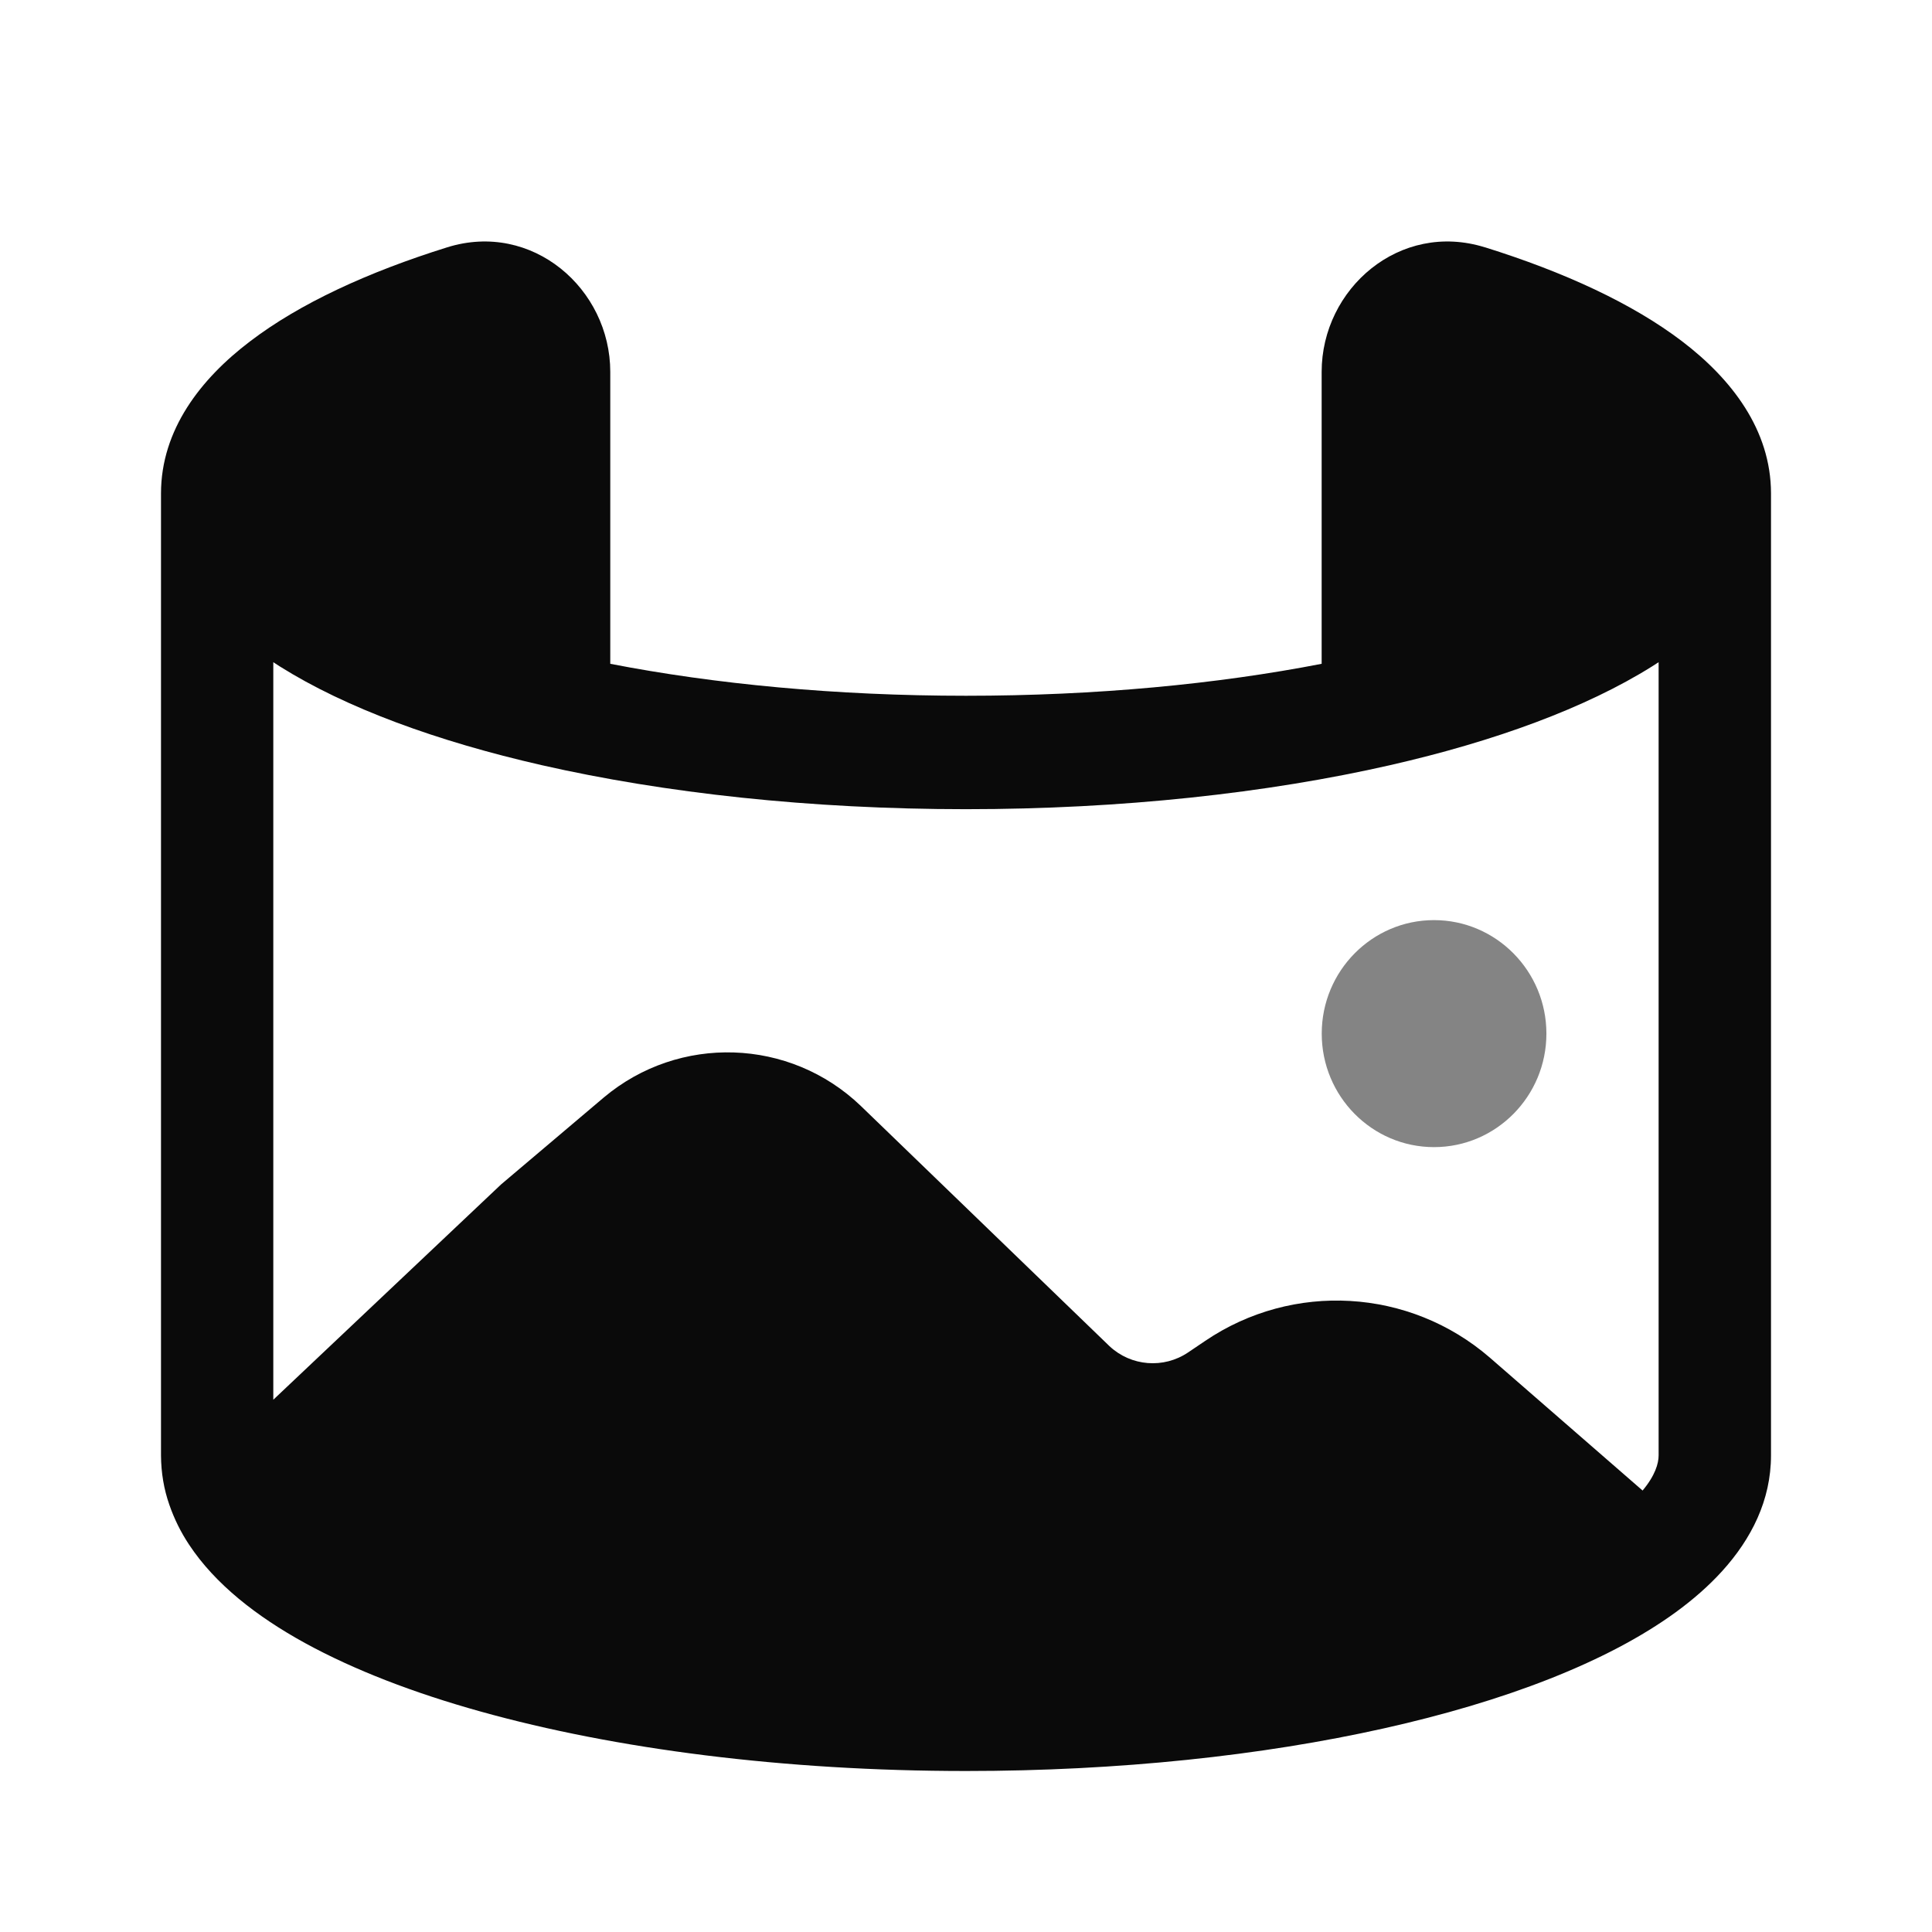
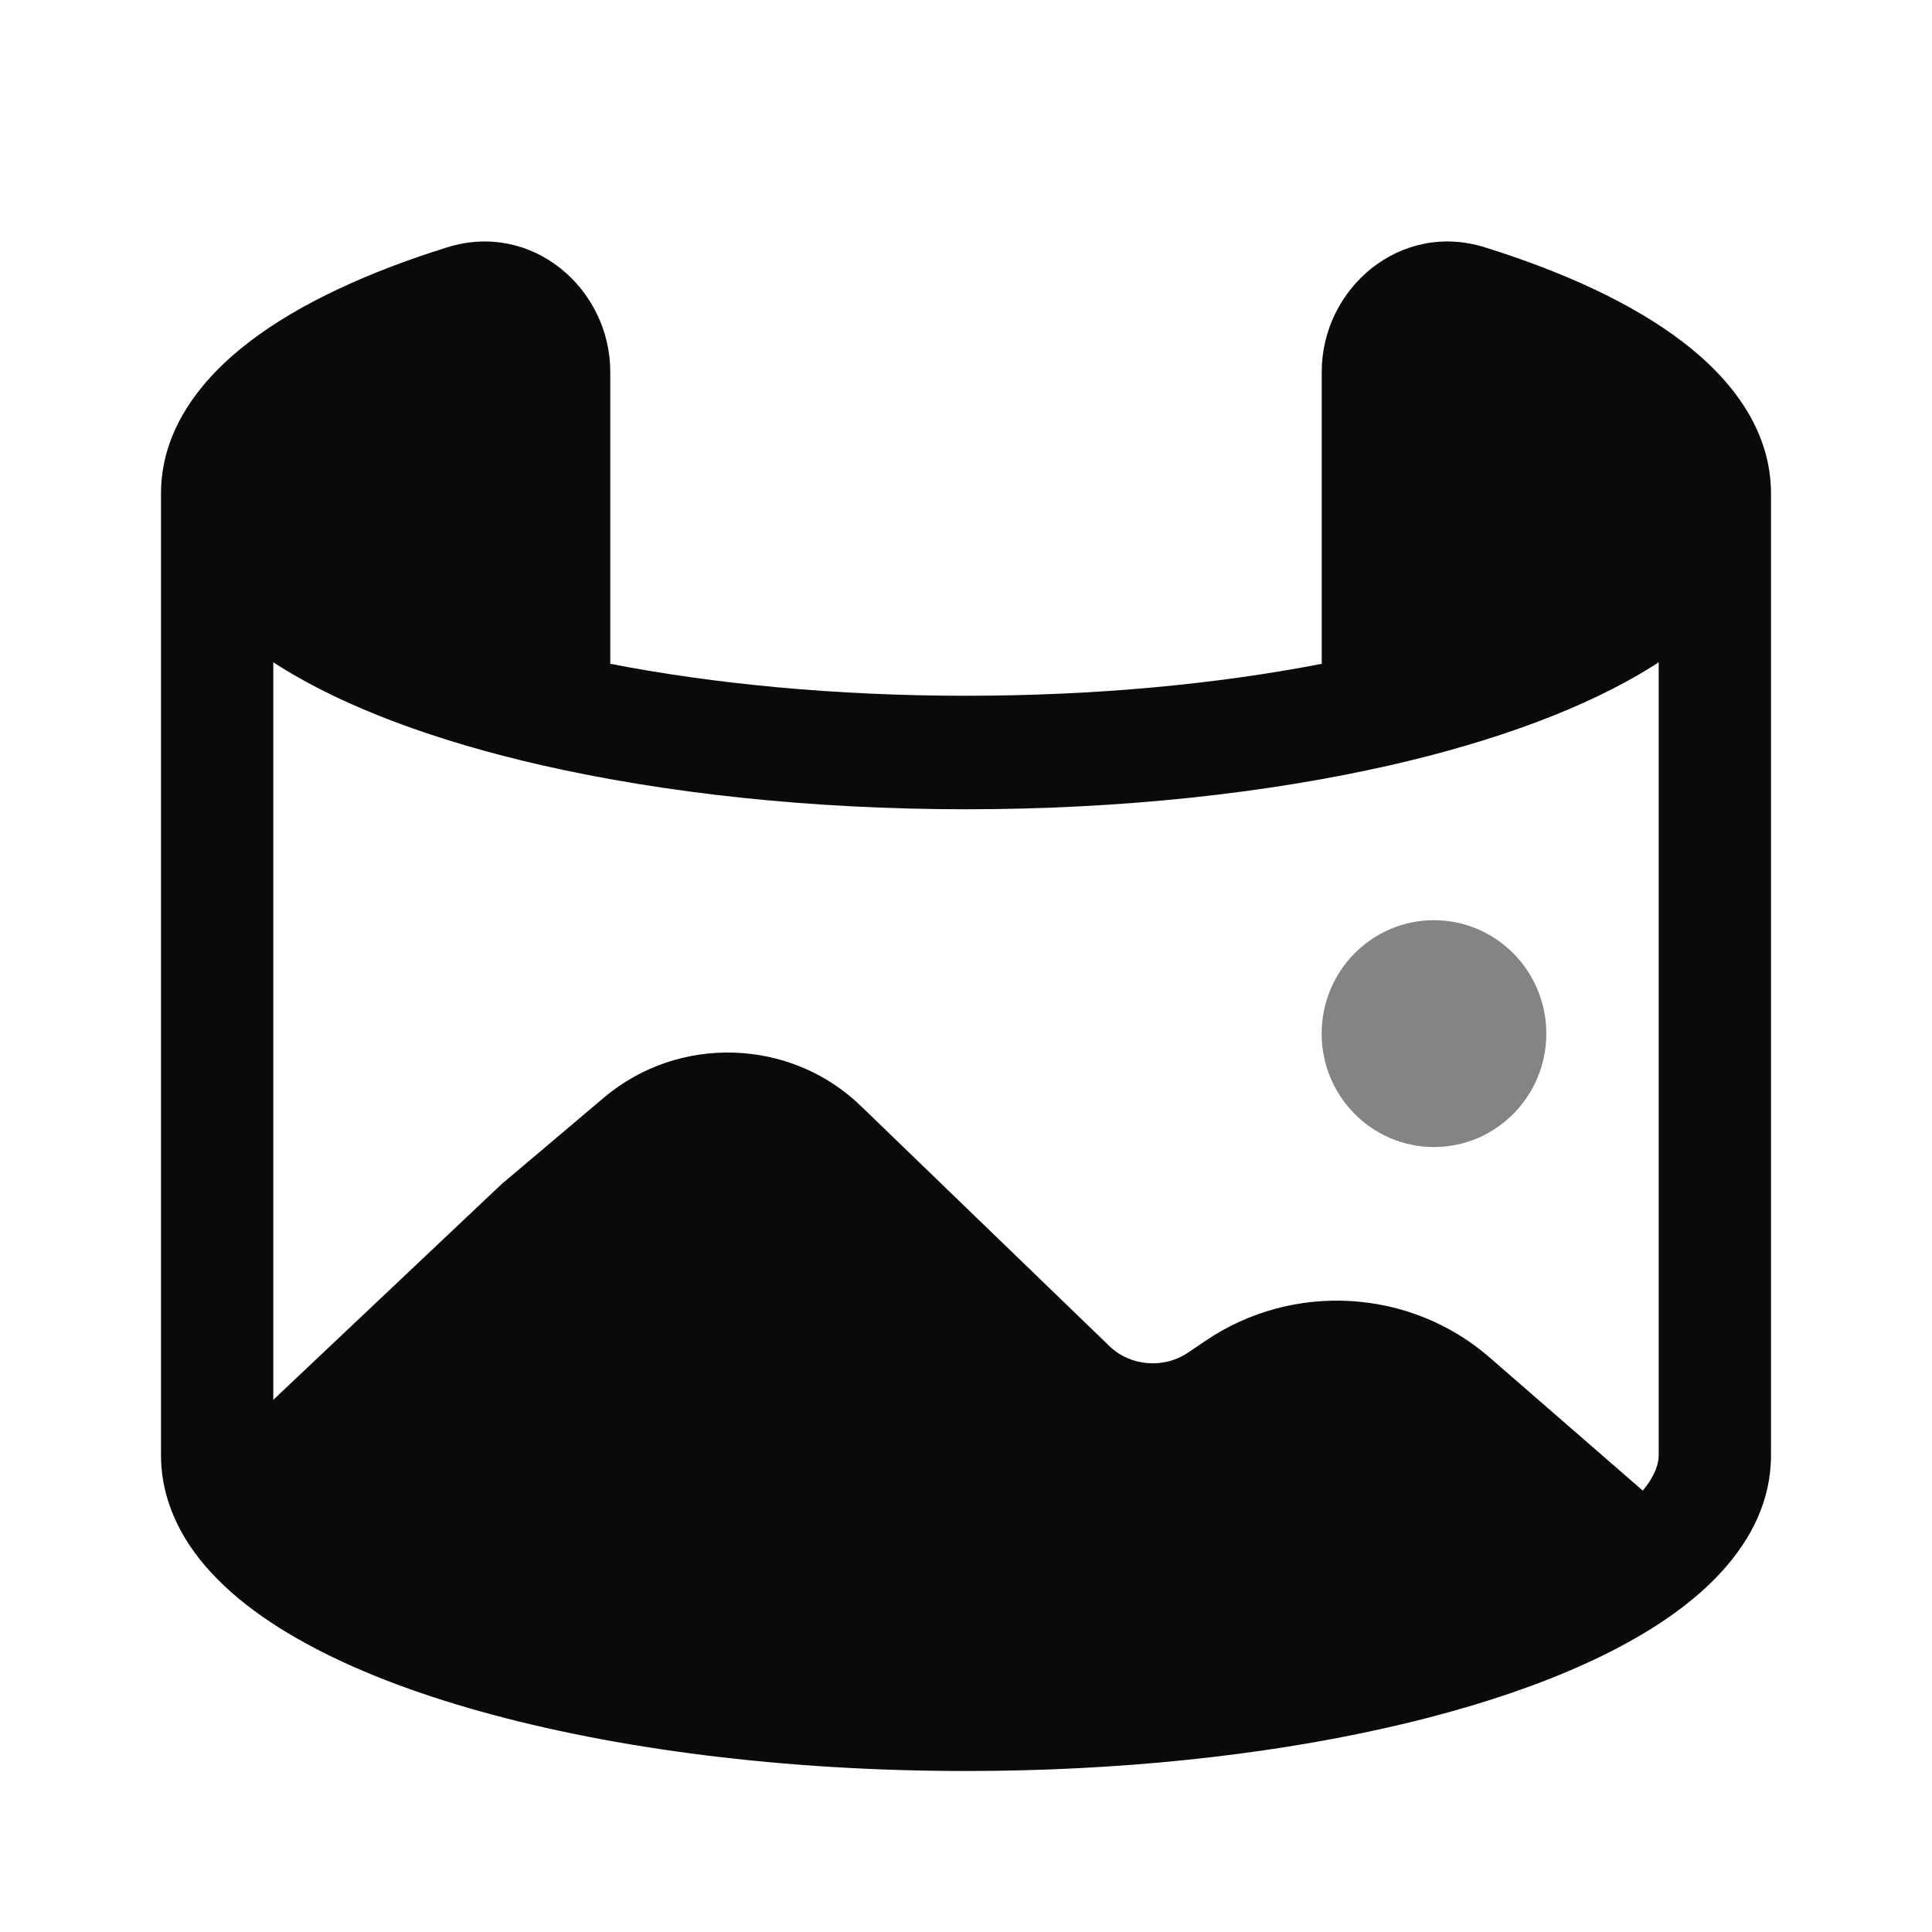
<svg xmlns="http://www.w3.org/2000/svg" viewBox="0 0 24 24">
-   <style>
- 		:root { color: #0a0a0a }
- 		@media (prefers-color-scheme: dark) { :root { color: #fafafa } }
- 	</style>
-   <path fill="currentColor" fill-rule="evenodd" d="M18.448 3.073c-1.06-.332-2.03.514-2.03 1.547v3.626c-1.296.252-2.804.397-4.418.397s-3.122-.145-4.419-.397V4.62c0-1.033-.97-1.879-2.028-1.547c-.982.307-1.831.697-2.45 1.17C2.495 4.705 2 5.338 2 6.13v11.95q.002.323.104.614q.091.262.244.493c.324.491.841.894 1.44 1.223c.609.334 1.351.62 2.185.852C7.64 21.727 9.737 22 12 22c1.9 0 3.682-.192 5.189-.529c1.493-.333 2.773-.82 3.63-1.445c.208-.152.405-.322.576-.511c.36-.398.605-.877.605-1.436V6.13c0-.792-.494-1.425-1.103-1.889c-.619-.472-1.468-.862-2.45-1.169m2.157 5.154l-.081.052c-.823.516-1.952.93-3.254 1.227c-1.524.347-3.335.547-5.27.547s-3.745-.2-5.27-.547c-1.302-.297-2.431-.71-3.254-1.227l-.08-.052v9.162l2.83-2.675l1.276-1.08a2.39 2.39 0 0 1 3.192.105l3.09 2.985a.786.786 0 0 0 .975.078l.215-.145a2.91 2.91 0 0 1 3.532.207l1.9 1.653c.157-.188.199-.337.199-.438z" clip-rule="evenodd" />
-   <path fill="currentColor" d="M19.21 12.84c0 .778-.625 1.41-1.396 1.41s-1.395-.632-1.395-1.41s.625-1.41 1.395-1.41s1.396.632 1.396 1.41" opacity=".5" />
+   <style>:root{color:#0a0a0a}@media (prefers-color-scheme:dark){:root{color:#fafafa}}</style>
+   <path fill="currentColor" fill-rule="evenodd" d="M18.448 3.073C17.388 2.741 16.419 3.587 16.419 4.62V8.246C15.122 8.498 13.614 8.643 12 8.643C10.386 8.643 8.878 8.498 7.581 8.246V4.62C7.581 3.587 6.612 2.741 5.553 3.073C4.571 3.38 3.722 3.77 3.103 4.242C2.495 4.706 2 5.339 2 6.131V18.079C2 18.294 2.037 18.5 2.104 18.693C2.164 18.867 2.247 19.032 2.348 19.186C2.672 19.677 3.189 20.08 3.789 20.409C4.397 20.743 5.139 21.029 5.973 21.261C7.641 21.727 9.737 22 12 22C13.901 22 15.682 21.808 17.189 21.471C18.682 21.138 19.962 20.651 20.819 20.026C21.027 19.874 21.224 19.704 21.395 19.515C21.755 19.117 22 18.638 22 18.079V6.131C22 5.339 21.506 4.706 20.897 4.242C20.278 3.77 19.429 3.38 18.448 3.073ZM20.605 8.227C20.578 8.244 20.551 8.261 20.524 8.279C19.701 8.795 18.572 9.209 17.27 9.506C15.745 9.853 13.935 10.053 12 10.053C10.065 10.053 8.255 9.853 6.73 9.506C5.428 9.209 4.299 8.795 3.476 8.279C3.449 8.261 3.422 8.244 3.395 8.227V17.389L6.226 14.714L7.502 13.635C8.43 12.851 9.82 12.894 10.694 13.739L13.784 16.724C14.039 16.97 14.455 17.009 14.759 16.802L14.974 16.657C16.057 15.921 17.517 16.004 18.506 16.864L20.407 18.517C20.563 18.329 20.605 18.18 20.605 18.079V8.227Z" clip-rule="evenodd" />
+   <path fill="currentColor" d="M19.209 12.84C19.209 13.618 18.584 14.249 17.813 14.249C17.043 14.249 16.418 13.618 16.418 12.84C16.418 12.062 17.043 11.431 17.813 11.431C18.584 11.431 19.209 12.062 19.209 12.84Z" opacity=".5" />
</svg>
